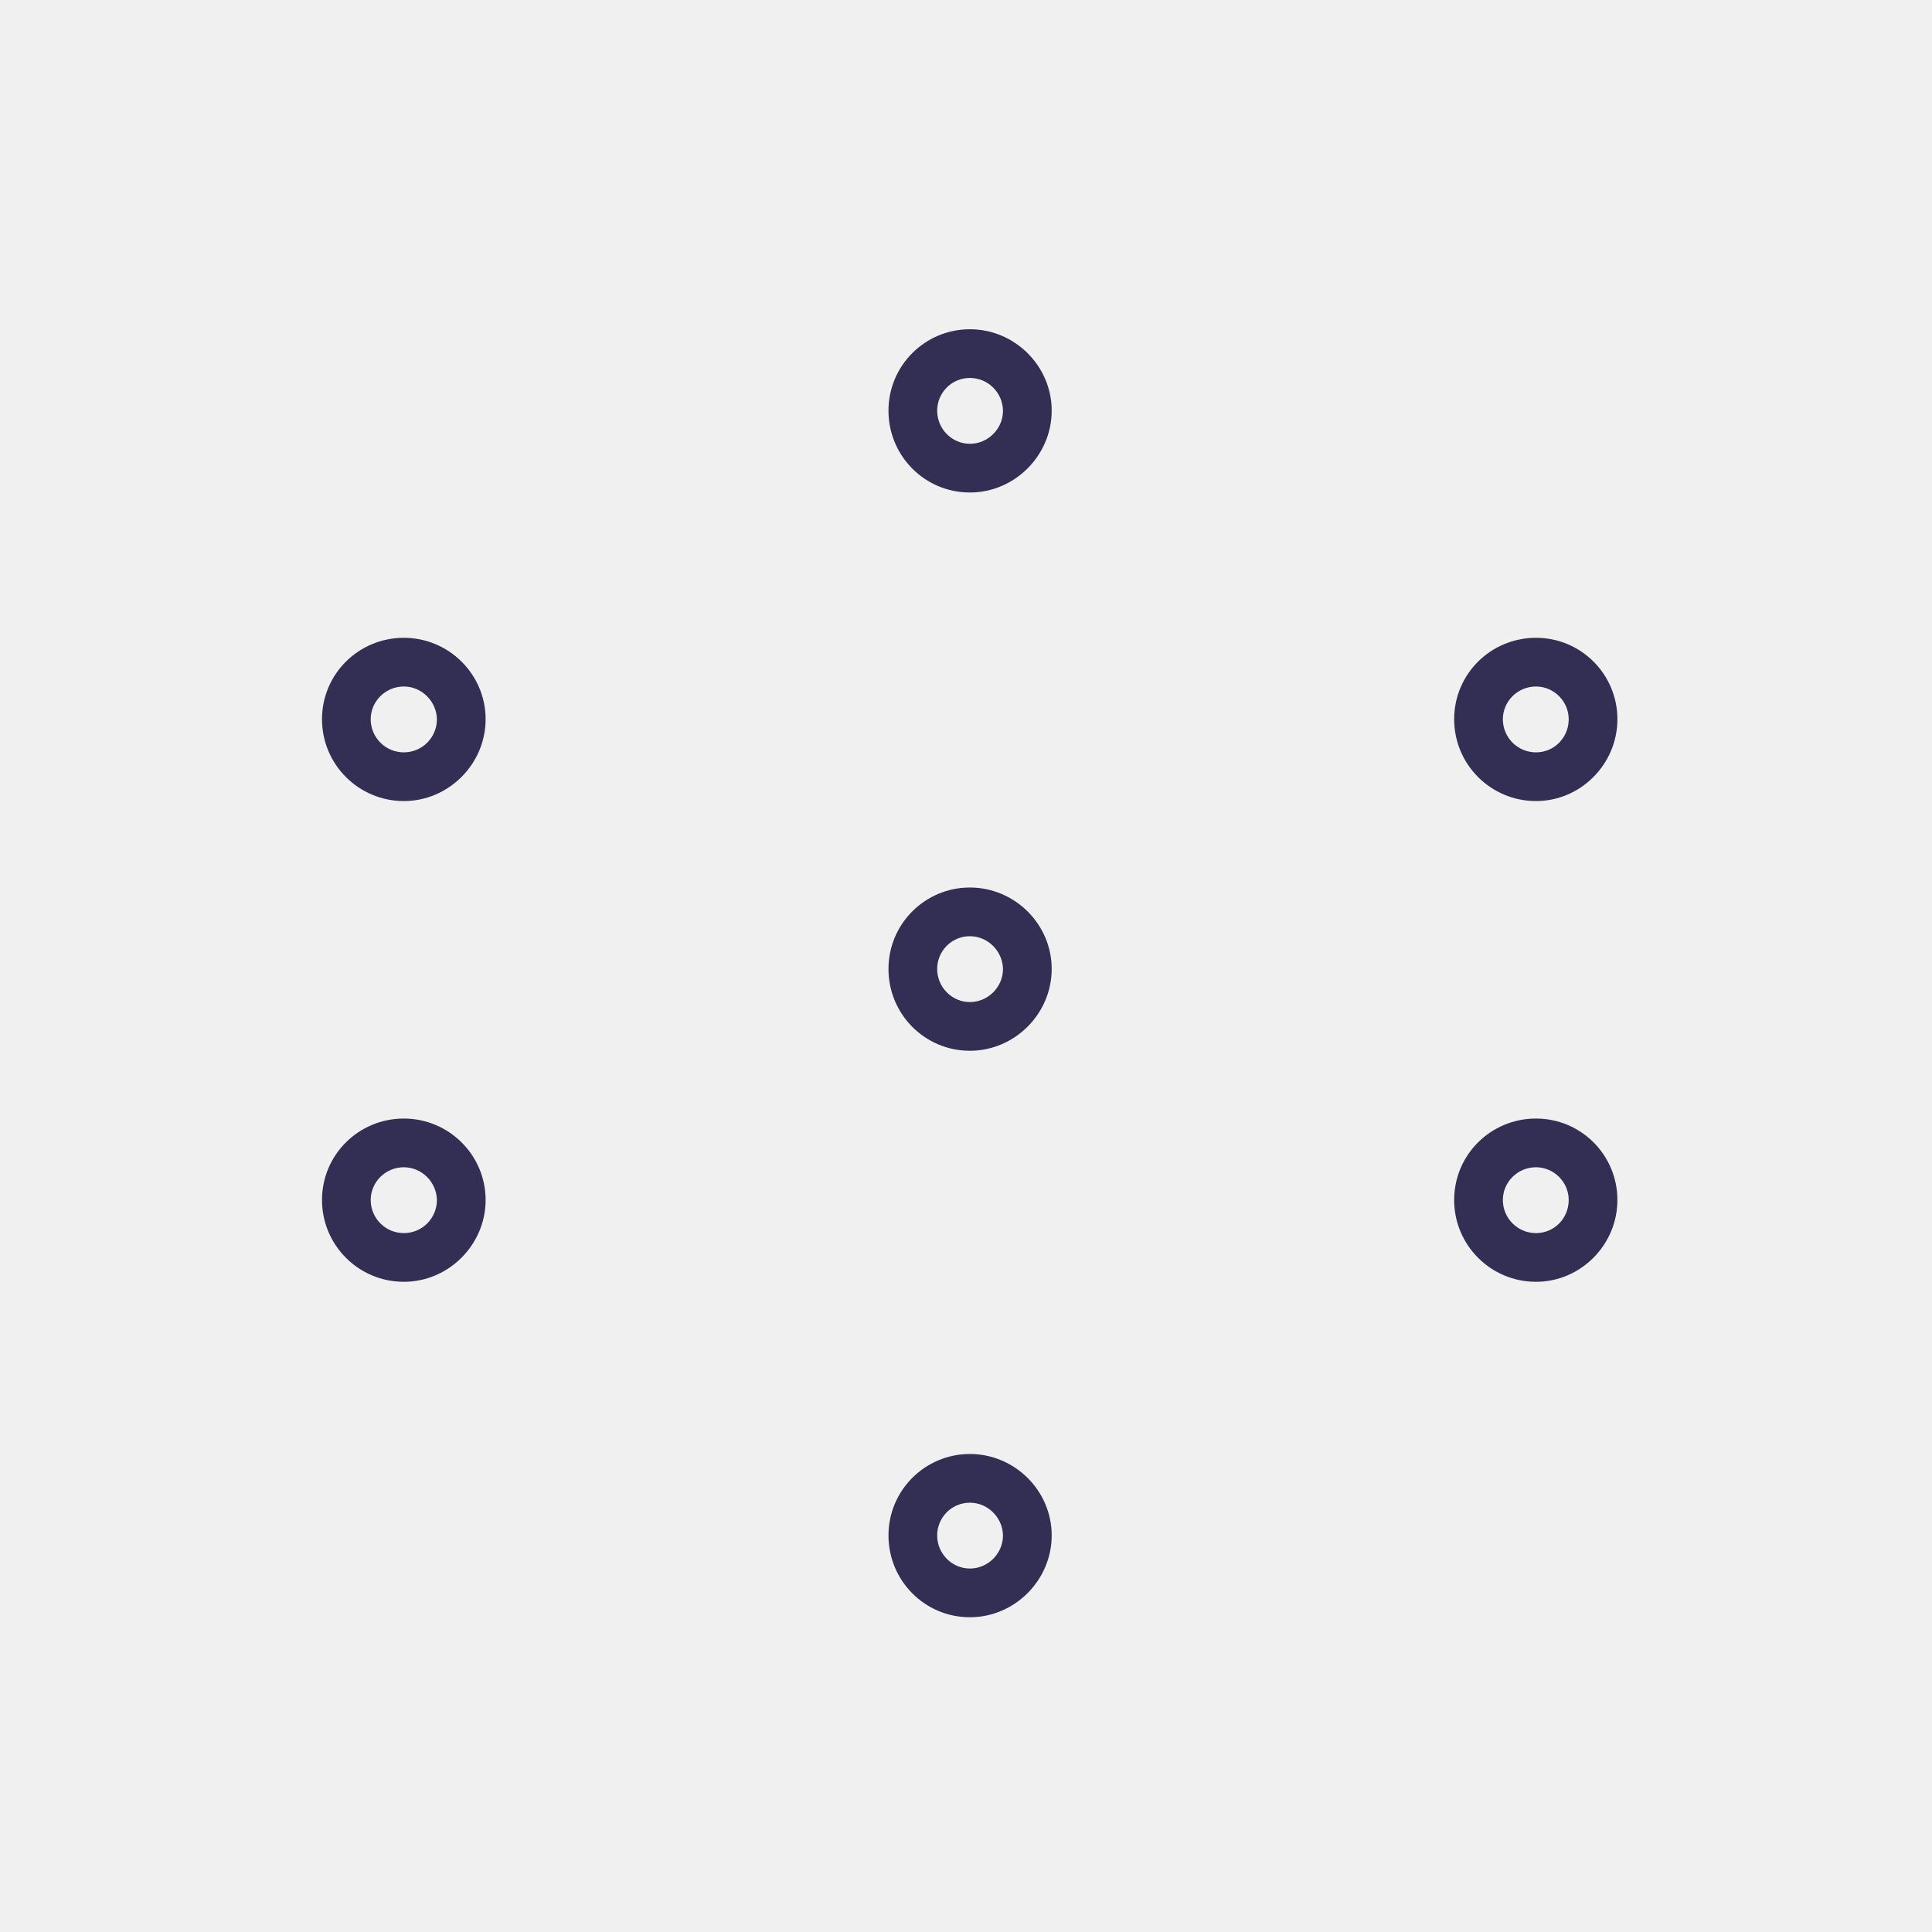
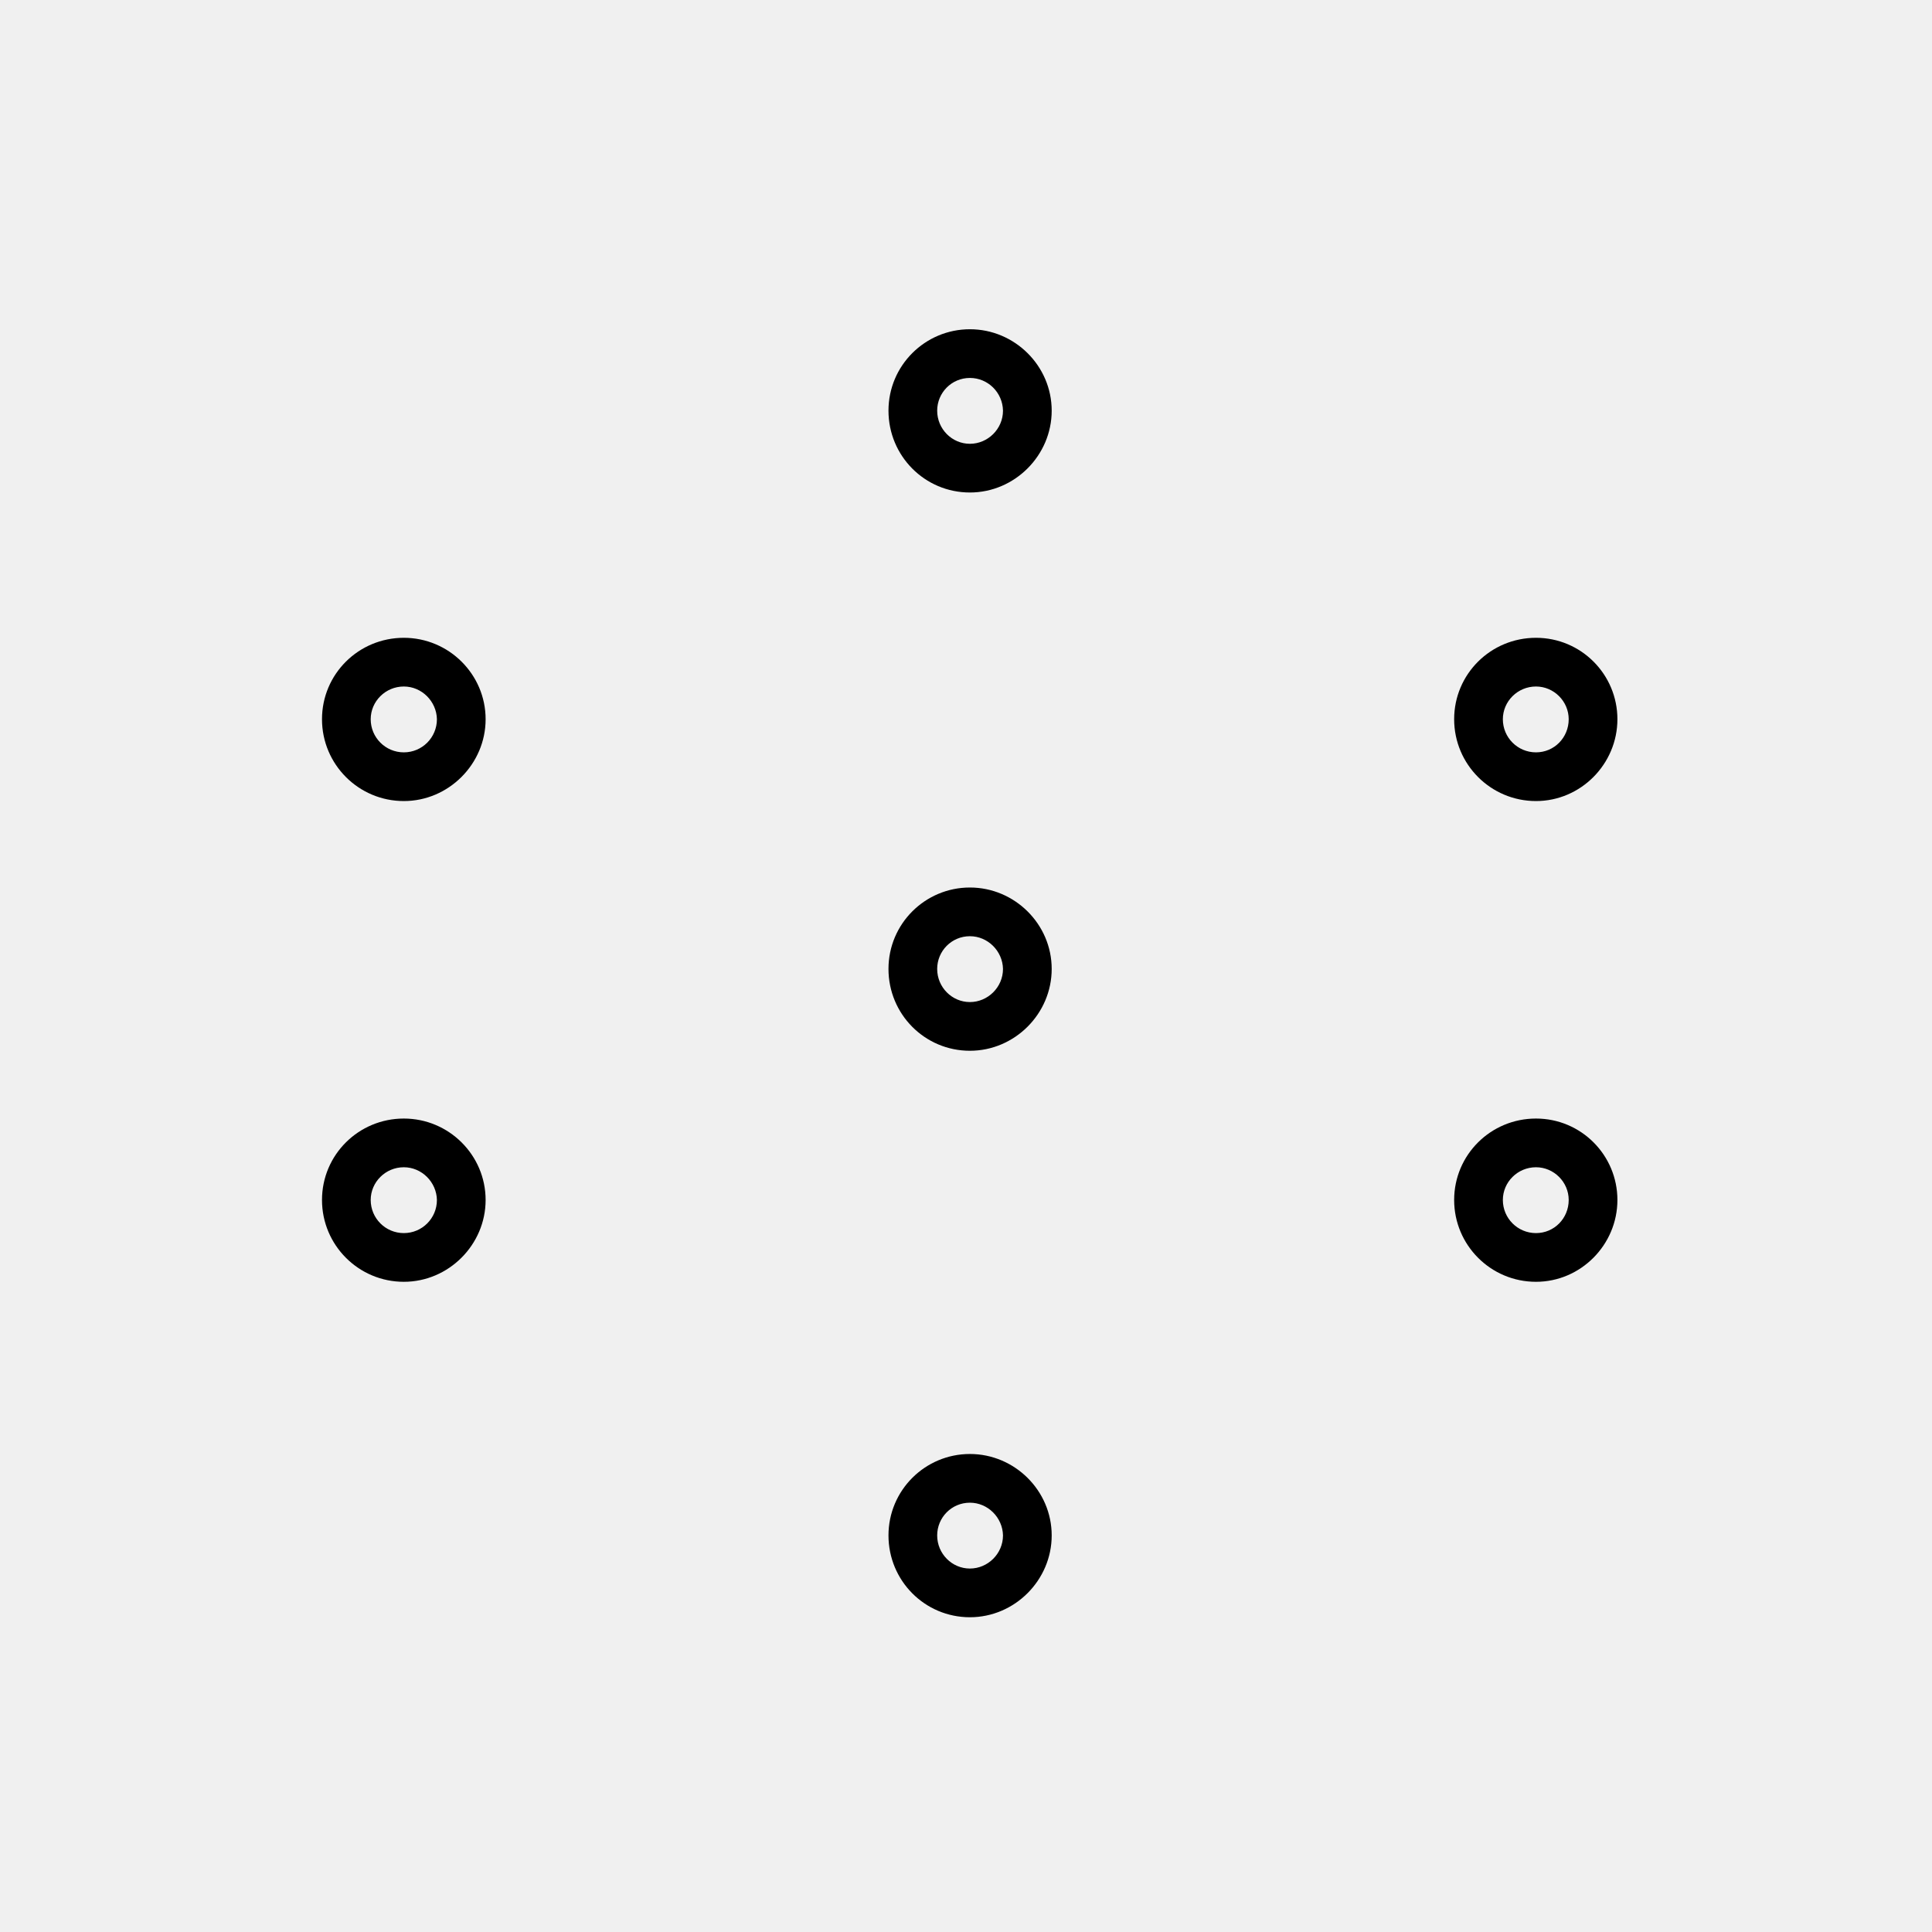
<svg xmlns="http://www.w3.org/2000/svg" viewBox="0 0 48 48" fill="none">
  <mask id="mask0" mask-type="alpha" maskUnits="userSpaceOnUse" x="8" y="8" width="33" height="33">
    <path fill-rule="evenodd" clip-rule="evenodd" d="M24.097 12.236C22.974 12.236 22.074 11.326 22.074 10.203C22.074 9.08 22.984 8.18 24.097 8.18C25.21 8.18 26.129 9.09 26.129 10.203C26.129 11.316 25.21 12.236 24.097 12.236ZM24.097 9.39C23.642 9.39 23.284 9.758 23.284 10.203C23.284 10.658 23.651 11.026 24.097 11.026C24.542 11.026 24.919 10.658 24.919 10.203C24.91 9.748 24.542 9.39 24.097 9.39ZM24.097 40.18C22.974 40.18 22.074 39.27 22.074 38.147C22.074 37.025 22.984 36.124 24.097 36.124C25.21 36.124 26.129 37.034 26.129 38.147C26.129 39.26 25.21 40.18 24.097 40.18ZM24.097 37.334C23.642 37.334 23.284 37.702 23.284 38.147C23.284 38.602 23.651 38.97 24.097 38.97C24.542 38.97 24.919 38.602 24.919 38.147C24.91 37.702 24.542 37.334 24.097 37.334ZM36.128 17.869C36.128 18.992 37.038 19.902 38.161 19.902C39.274 19.902 40.184 18.982 40.184 17.869C40.184 16.756 39.284 15.846 38.161 15.846C37.038 15.846 36.128 16.746 36.128 17.869ZM37.338 17.869C37.338 17.424 37.706 17.056 38.161 17.056C38.606 17.056 38.974 17.424 38.974 17.869C38.974 18.324 38.616 18.692 38.161 18.692C37.706 18.692 37.338 18.324 37.338 17.869ZM10.033 19.902C8.91 19.902 8 18.992 8 17.869C8 16.746 8.91 15.846 10.033 15.846C11.155 15.846 12.065 16.756 12.065 17.869C12.065 18.982 11.146 19.902 10.033 19.902ZM10.033 17.056C9.578 17.056 9.21 17.424 9.21 17.869C9.21 18.324 9.578 18.692 10.033 18.692C10.488 18.692 10.855 18.324 10.855 17.869C10.846 17.424 10.478 17.056 10.033 17.056ZM36.128 29.813C36.128 30.936 37.038 31.846 38.161 31.846C39.274 31.846 40.184 30.926 40.184 29.813C40.184 28.7 39.284 27.79 38.161 27.79C37.038 27.79 36.128 28.691 36.128 29.813ZM37.338 29.813C37.338 29.368 37.706 29 38.161 29C38.606 29 38.974 29.368 38.974 29.813C38.974 30.268 38.616 30.636 38.161 30.636C37.706 30.636 37.338 30.268 37.338 29.813ZM10.033 31.846C8.91 31.846 8 30.936 8 29.813C8 28.691 8.91 27.79 10.033 27.79C11.155 27.79 12.065 28.7 12.065 29.813C12.065 30.926 11.146 31.846 10.033 31.846ZM10.033 29C9.578 29 9.21 29.368 9.21 29.813C9.21 30.268 9.578 30.636 10.033 30.636C10.488 30.636 10.855 30.268 10.855 29.813C10.846 29.368 10.478 29 10.033 29ZM22.074 24.073C22.074 25.196 22.974 26.106 24.097 26.106C25.21 26.106 26.129 25.187 26.129 24.073C26.129 22.96 25.21 22.05 24.097 22.05C22.984 22.05 22.074 22.951 22.074 24.073ZM23.284 24.073C23.284 23.628 23.642 23.26 24.097 23.26C24.542 23.26 24.91 23.628 24.919 24.073C24.919 24.528 24.542 24.896 24.097 24.896C23.651 24.896 23.284 24.528 23.284 24.073Z" fill="white" />
  </mask>
  <g mask="url(#mask0)">
-     <rect x="0.528" y="0.262" width="46.461" height="46.461" fill="#332E54" />
+     <rect x="0.528" y="0.262" width="46.461" height="46.461" fill="currentColor" />
  </g>
</svg>
